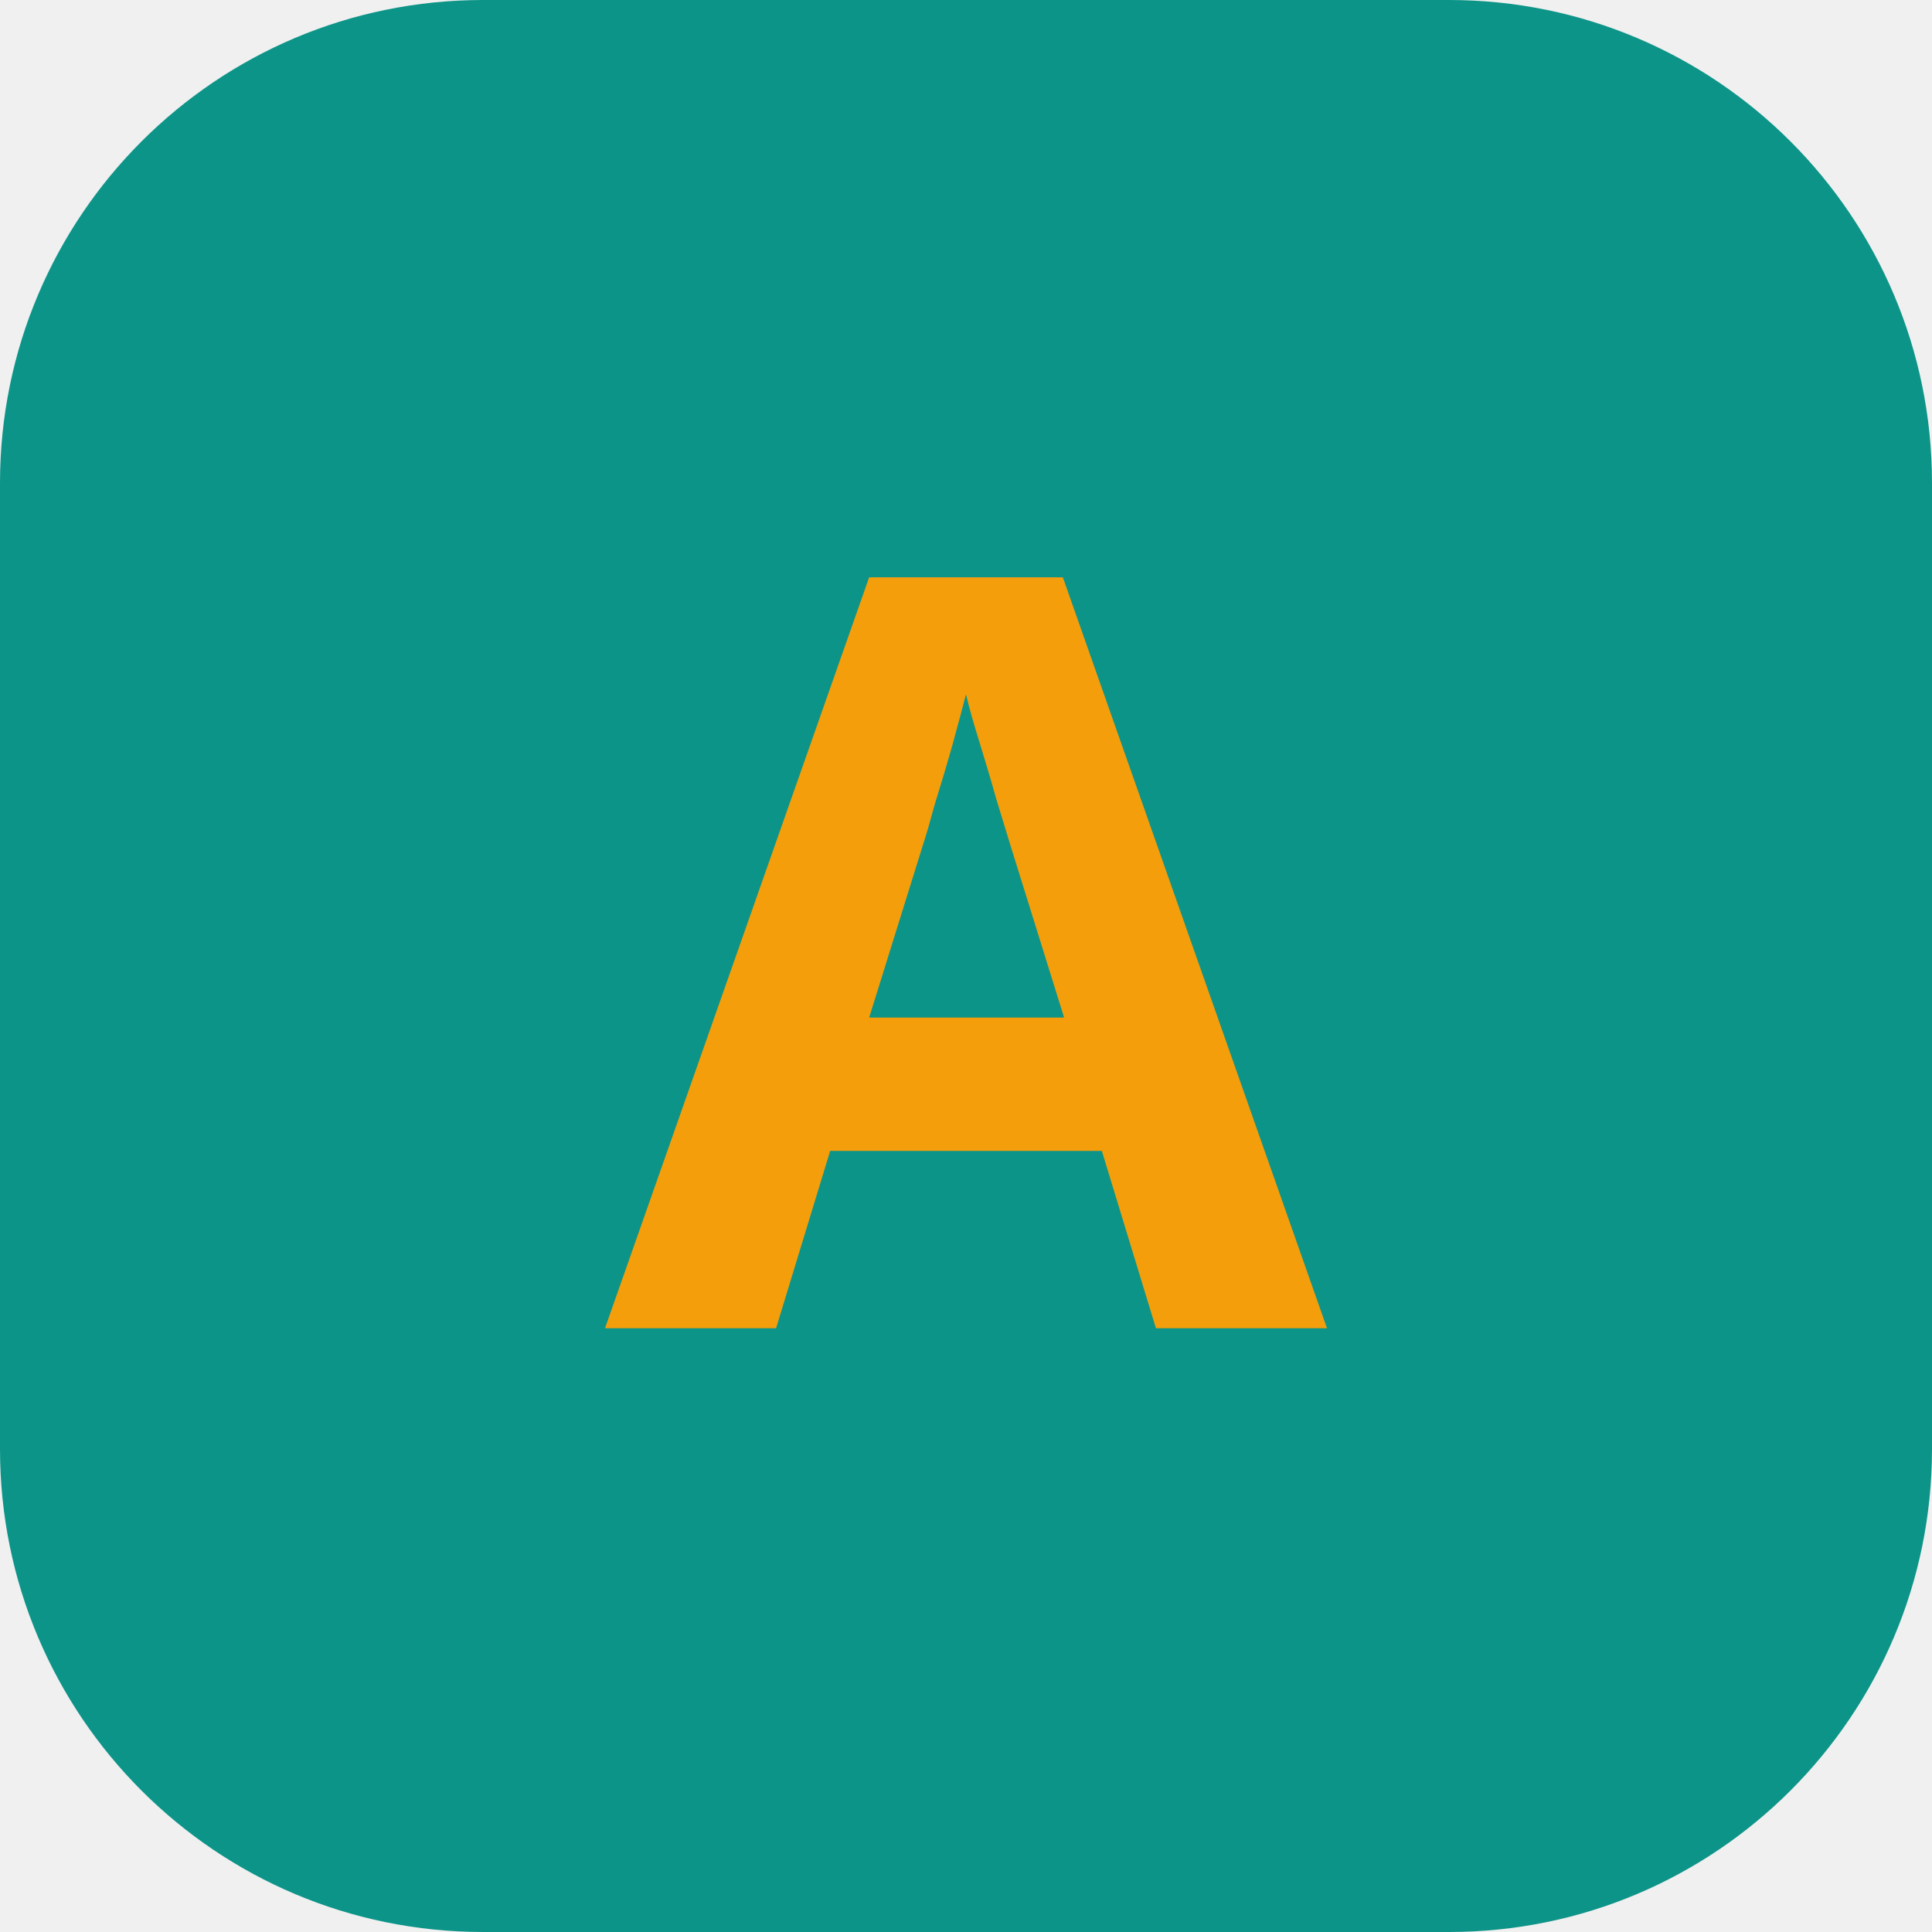
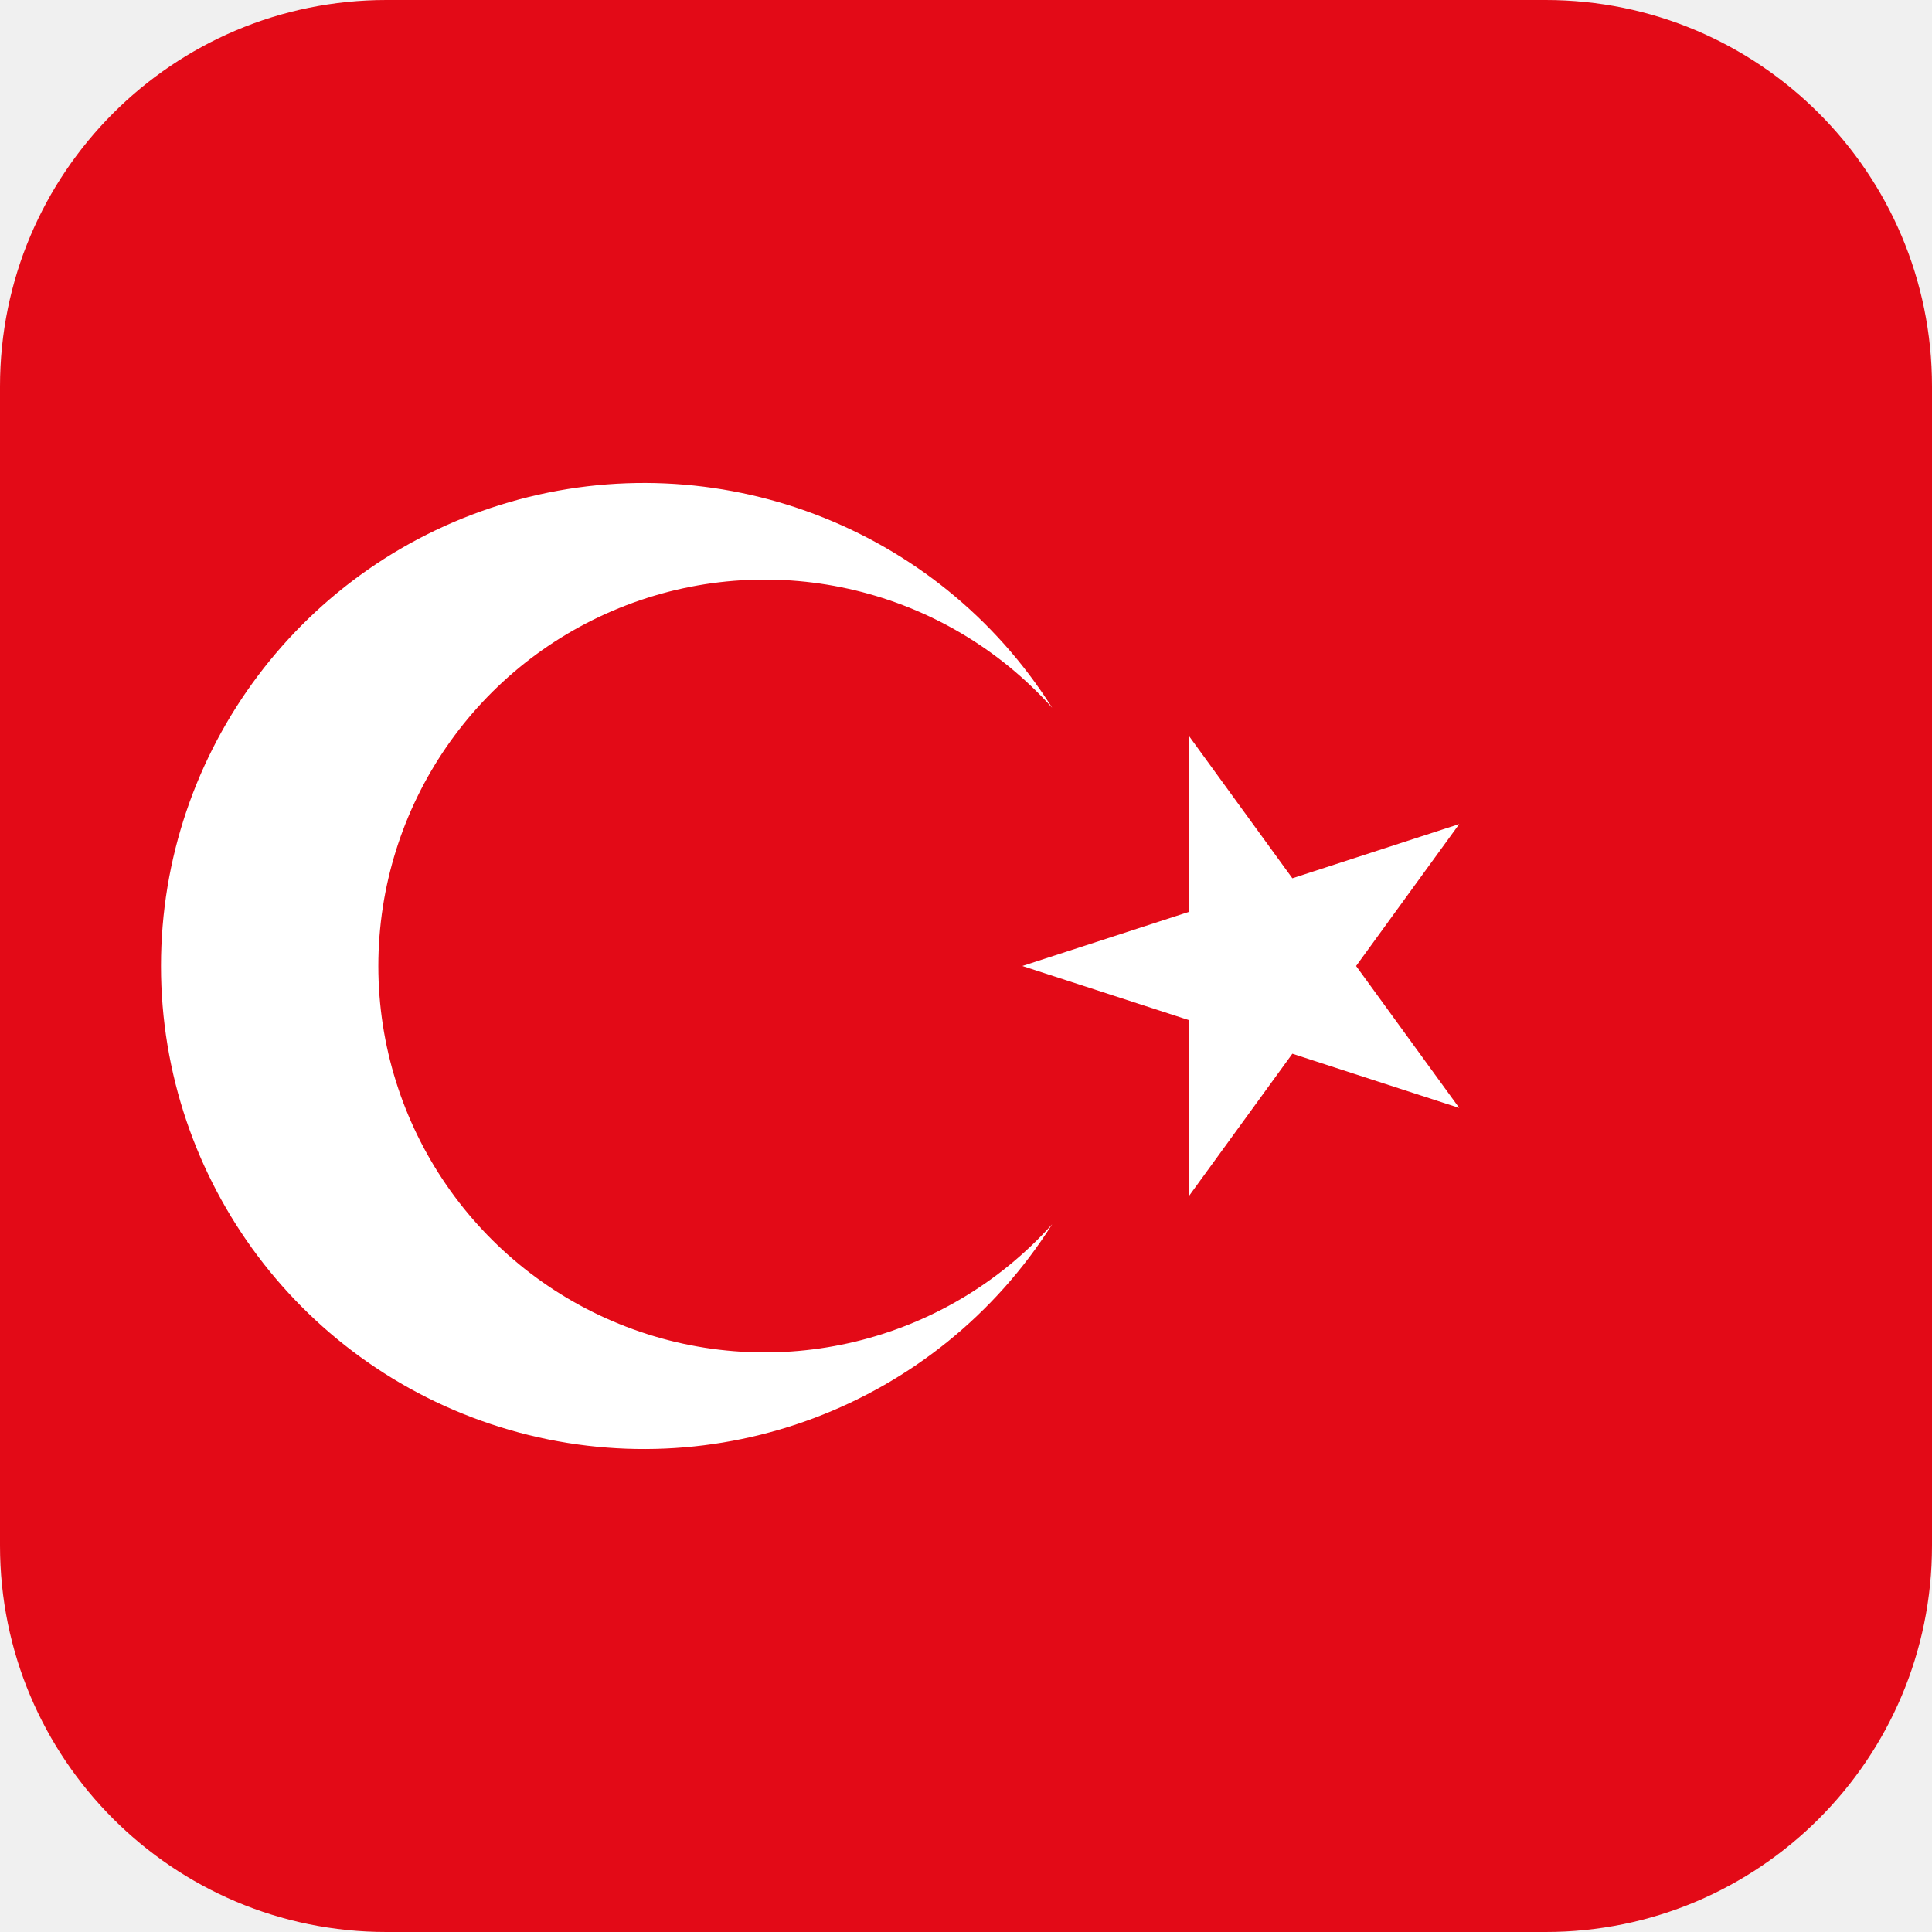
- <svg xmlns="http://www.w3.org/2000/svg" viewBox="0 0 24 24" fill="none">
-   <rect width="24" height="24" rx="6" fill="#0D9488" />
-   <text x="12" y="16.5" font-size="13" font-weight="700" font-family="Poppins, sans-serif" fill="#F59E0B" text-anchor="middle">A</text>
+ <svg xmlns="http://www.w3.org/2000/svg" viewBox="10000 -30000 60000 60000">
+   <rect x="10000" y="-30000" width="60000" height="60000" rx="12000" fill="#E30A17" />
+   <path fill="#fff" d="m41750 0 13568-4408-8386 11541V-7133l8386 11541zm925 8021a15000 15000 0 1 1 0-16042 12000 12000 0 1 0 0 16042z" />
</svg>
